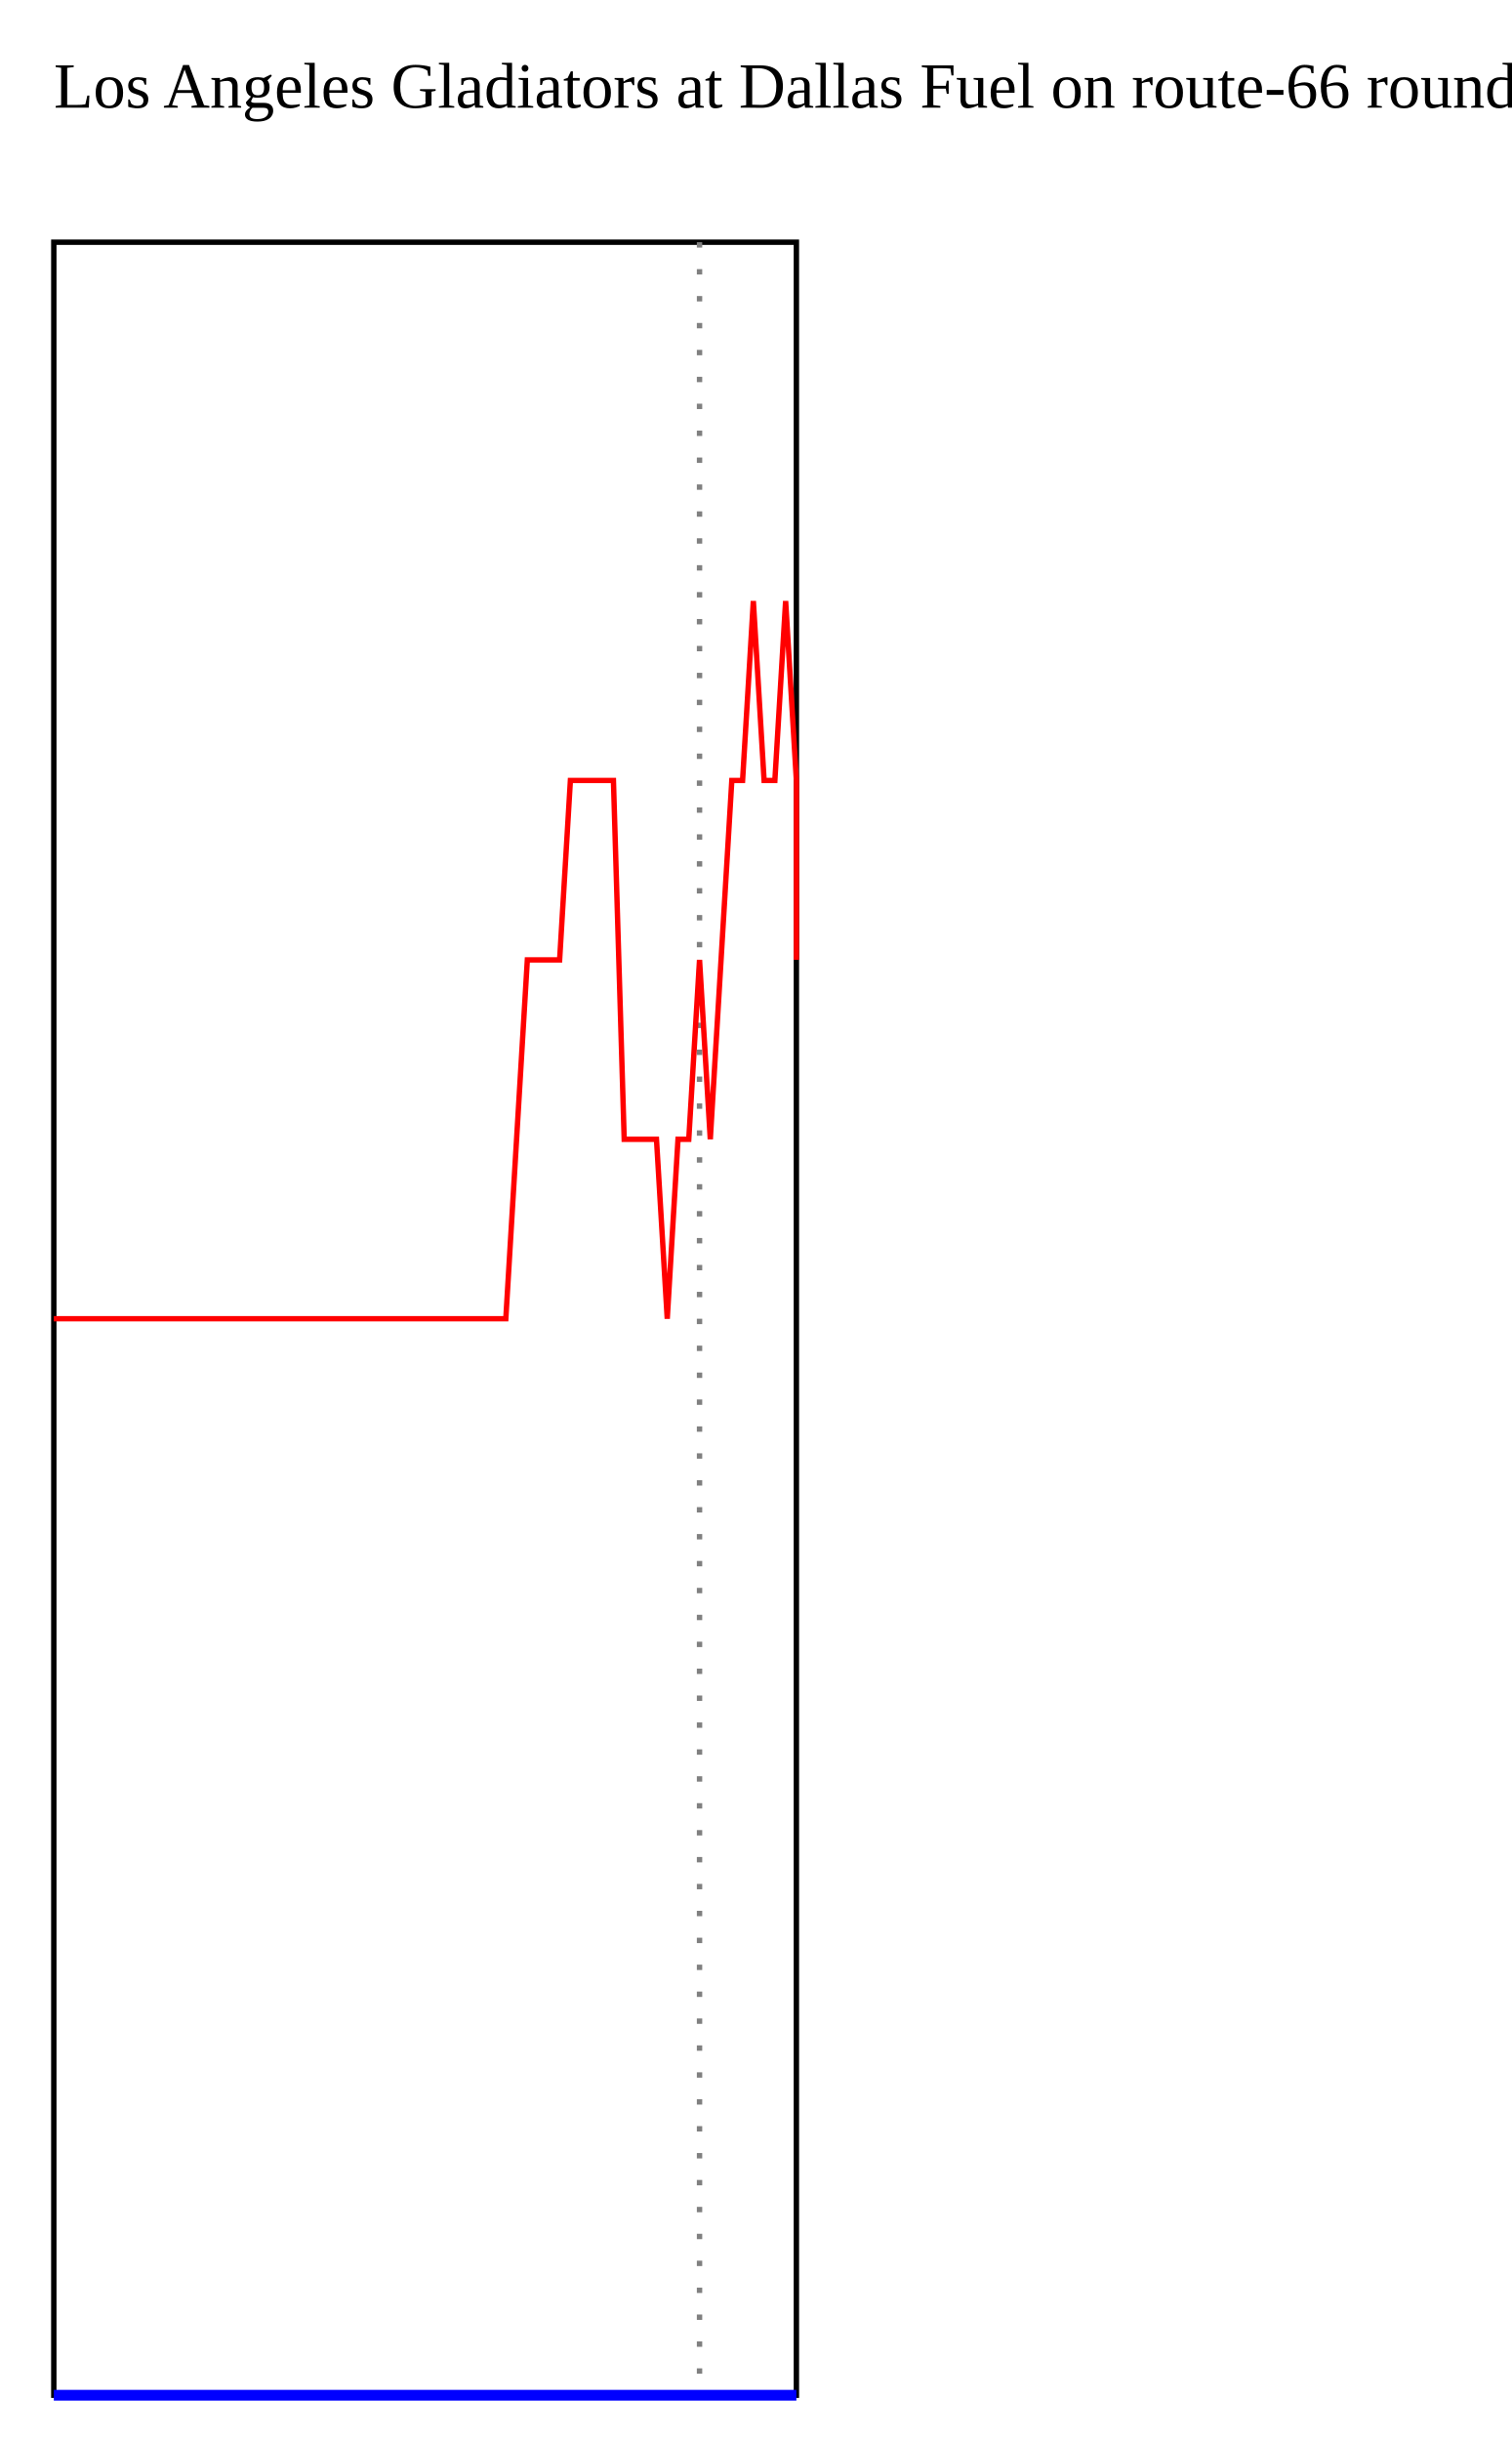
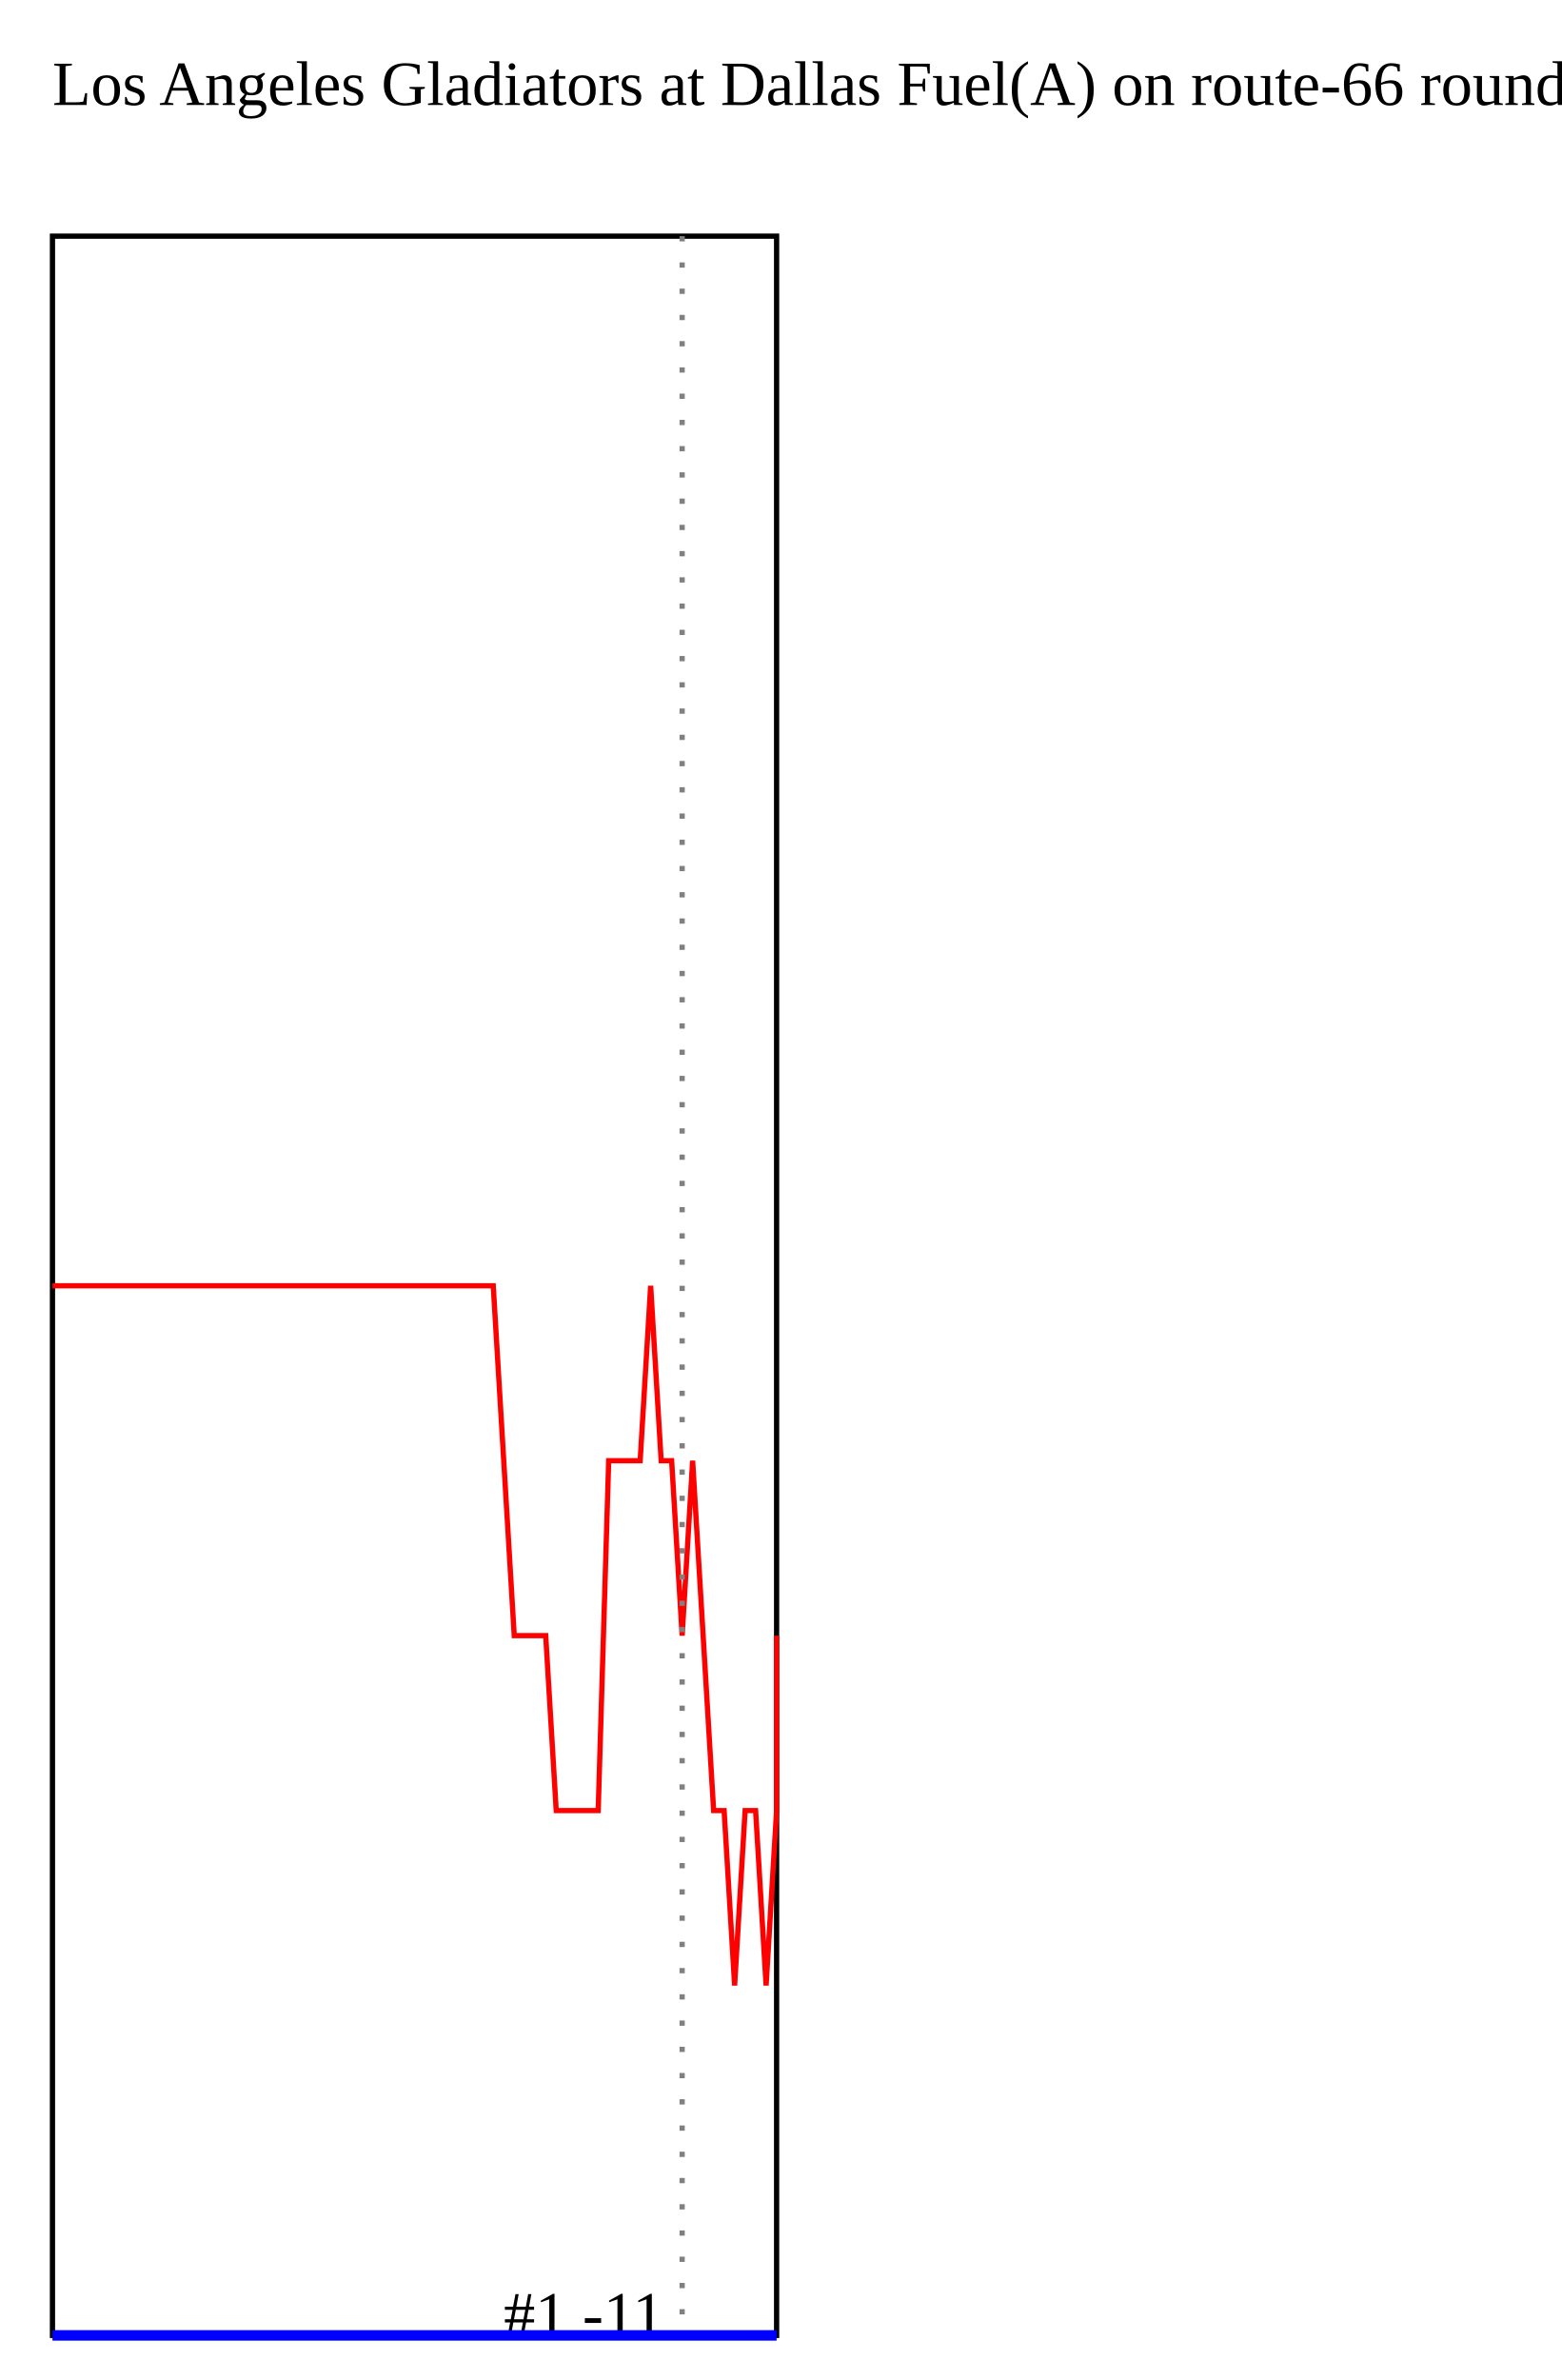
<svg xmlns="http://www.w3.org/2000/svg" baseProfile="full" height="100%" version="1.1" width="100%">
  <defs>
    <style type="text/css">
- .payload_progress {
-   fill:none;
-   stroke: blue;
-   stroke-width: 2
- }
- 
- .player_advantage {
-   fill:none;
-   stroke: red;
-   stroke-width: 1
- 
+ .player_lifelines {
+   display: none
}

.player_lifeline {
  fill:none;
  stroke: green;
-   stroke-width: 1
+   stroke-width: 1;
+   display: inline
}

.graph_border {
  fill: none;
  stroke: black;
}

.minute_ref_line {
  stroke: gray;
  stroke-width: 1;
  stroke-dasharray: 1,4
}

- .progress_target_line {
-   stroke: gray;
-   stroke_width: 1;
-   stroke-dasharray: 3,1
- }

- .progress_completion_line {
-   stroke: gray;
-   stroke_width: 1
- }
+         .fight_area {
+         fill: lightyellow;
+         stroke: gold;
+         stroke-width: 1
+         }
+         
+         .replay_area {
+         fill:lightgray;
+         stroke: lightgray;
+         stroke-width: 0
+         }
+         
+         .progress_target_line {
+         stroke: gray;
+         stroke_width: 1;
+         stroke-dasharray: 3,1
+         }

- 
- </style>
+         .progress_completion_line {
+         stroke: gray;
+         stroke_width: 1
+         }
+         
+         .payload_progress {
+         fill:none;
+         stroke: blue;
+         stroke-width: 2
+         }
+         
+         .player_advantage {
+         fill:none;
+         stroke: red;
+         stroke-width: 1
+         }
+         </style>
  </defs>
-   <text x="10" y="20">Los Angeles Gladiators at Dallas Fuel on route-66 round 3</text>
-   <g style="graph" transform="translate(10, 45)">
+   <text x="10" y="20">Los Angeles Gladiators at Dallas Fuel(A) on route-66 round 3</text>
+   <g class="graph" transform="translate(10, 45)">
    <rect class="graph_border" height="400" width="138" x="0" y="0" />
-     <line class="minute_ref_line" x1="120" x2="120" y1="0" y2="400" />
-     <text x="120" y="420">1:00</text>
-     <polyline class="payload_progress" points="0,400 0,400.0 2,400.0 4,400.0 6,400.0 8,400.0 10,400.0 12,400.0 14,400.0 16,400.0 18,400.0 20,400.0 22,400.0 24,400.0 26,400.0 28,400.0 30,400.0 32,400.0 34,400.0 36,400.0 38,400.0 40,400.0 42,400.0 44,400.0 46,400.0 48,400.0 50,400.0 52,400.0 54,400.0 56,400.0 58,400.0 60,400.0 62,400.0 64,400.0 66,400.0 68,400.0 70,400.0 72,400.0 74,400.0 76,400.0 78,400.0 80,400.0 82,400.0 84,400.0 86,400.0 88,400.0 90,400.0 92,400.0 94,400.0 96,400.0 98,400.0 100,400.0 102,400.0 104,400.0 106,400.0 108,400.0 110,400.0 112,400.0 114,400.0 116,400.0 118,400.0 120,400.0 122,400.0 124,400.0 126,400.0 128,400.0 130,400.0 132,400.0 134,400.0 136,400.0 138,400.0 138,400.0" />
-     <polyline class="player_advantage" points="0,200.0 0,200.0 2,200.0 4,200.0 6,200.0 8,200.0 10,200.0 12,200.0 14,200.0 16,200.0 18,200.0 20,200.0 22,200.0 24,200.0 26,200.0 28,200.0 30,200.0 32,200.0 34,200.0 36,200.0 38,200.0 40,200.0 42,200.0 44,200.0 46,200.0 48,200.0 50,200.0 52,200.0 54,200.0 56,200.0 58,200.0 60,200.0 62,200.0 64,200.0 66,200.0 68,200.0 70,200.0 72,200.0 74,200.0 76,200.0 78,200.0 80,200.0 82,200.0 84,200.0 86,166.667 88,133.333 90,133.333 92,133.333 94,133.333 96,100.0 98,100.0 100,100.0 102,100.0 104,100.0 106,166.667 108,166.667 110,166.667 112,166.667 114,200.0 116,166.667 118,166.667 120,133.333 122,166.667 124,133.333 126,100.0 128,100.0 130,66.667 132,100.0 134,100.0 136,66.667 138,100.0 138,133.333" />
+     <g class="fights">
+       <rect class="fight_area" height="0.0" width="52" x="86" y="400.0" />
+       <text x="86" y="400.0">#1 -11</text>
+     </g>
+     <g class="progress">
+       <polyline class="payload_progress" points="0,400 0,400.0 2,400.0 4,400.0 6,400.0 8,400.0 10,400.0 12,400.0 14,400.0 16,400.0 18,400.0 20,400.0 22,400.0 24,400.0 26,400.0 28,400.0 30,400.0 32,400.0 34,400.0 36,400.0 38,400.0 40,400.0 42,400.0 44,400.0 46,400.0 48,400.0 50,400.0 52,400.0 54,400.0 56,400.0 58,400.0 60,400.0 62,400.0 64,400.0 66,400.0 68,400.0 70,400.0 72,400.0 74,400.0 76,400.0 78,400.0 80,400.0 82,400.0 84,400.0 86,400.0 88,400.0 90,400.0 92,400.0 94,400.0 96,400.0 98,400.0 100,400.0 102,400.0 104,400.0 106,400.0 108,400.0 110,400.0 112,400.0 114,400.0 116,400.0 118,400.0 120,400.0 122,400.0 124,400.0 126,400.0 128,400.0 130,400.0 132,400.0 134,400.0 136,400.0 138,400.0 138,400.0" />
+     </g>
+     <g class="player_lifelines">
+       <polyline class="player_lifeline" points="0,30.769 138,30.769" />
+       <polyline class="player_lifeline" points="0,61.538 138,61.538" />
+       <polyline class="player_lifeline" points="0,92.308 138,92.308" />
+       <polyline class="player_lifeline" points="0,123.077 138,123.077" />
+       <polyline class="player_lifeline" points="0,153.846 138,153.846" />
+       <polyline class="player_lifeline" points="0,184.615 138,184.615" />
+       <polyline class="player_lifeline" points="0,215.385 86,215.385" />
+       <polyline class="player_lifeline" points="106,215.385 130,215.385" />
+       <polyline class="player_lifeline" points="0,246.154 94,246.154" />
+       <polyline class="player_lifeline" points="114,246.154 138,246.154" />
+       <polyline class="player_lifeline" points="0,276.923 114,276.923" />
+       <polyline class="player_lifeline" points="122,276.923 124,276.923" />
+       <polyline class="player_lifeline" points="128,276.923 128,276.923" />
+       <polyline class="player_lifeline" points="132,276.923 138,276.923" />
+       <polyline class="player_lifeline" points="0,307.692 122,307.692" />
+       <polyline class="player_lifeline" points="132,307.692 134,307.692" />
+       <polyline class="player_lifeline" points="138,307.692 138,307.692" />
+       <polyline class="player_lifeline" points="0,338.462 84,338.462" />
+       <polyline class="player_lifeline" points="106,338.462 126,338.462" />
+       <polyline class="player_lifeline" points="0,369.231 118,369.231" />
+       <polyline class="player_lifeline" points="138,369.231 138,369.231" />
+     </g>
+     <g class="advantages">
+       <polyline class="player_advantage" points="0,200.0 2,200.0 4,200.0 6,200.0 8,200.0 10,200.0 12,200.0 14,200.0 16,200.0 18,200.0 20,200.0 22,200.0 24,200.0 26,200.0 28,200.0 30,200.0 32,200.0 34,200.0 36,200.0 38,200.0 40,200.0 42,200.0 44,200.0 46,200.0 48,200.0 50,200.0 52,200.0 54,200.0 56,200.0 58,200.0 60,200.0 62,200.0 64,200.0 66,200.0 68,200.0 70,200.0 72,200.0 74,200.0 76,200.0 78,200.0 80,200.0 82,200.0 84,200.0 86,233.333 88,266.667 90,266.667 92,266.667 94,266.667 96,300.0 98,300.0 100,300.0 102,300.0 104,300.0 106,233.333 108,233.333 110,233.333 112,233.333 114,200.0 116,233.333 118,233.333 120,266.667 122,233.333 124,266.667 126,300.0 128,300.0 130,333.333 132,300.0 134,300.0 136,333.333 138,300.0 138,266.667" />
+     </g>
+     <g class="minute_ref">
+       <line class="minute_ref_line" x1="120" x2="120" y1="0" y2="400" />
+       <text x="120" y="420">1:00</text>
+     </g>
  </g>
</svg>
